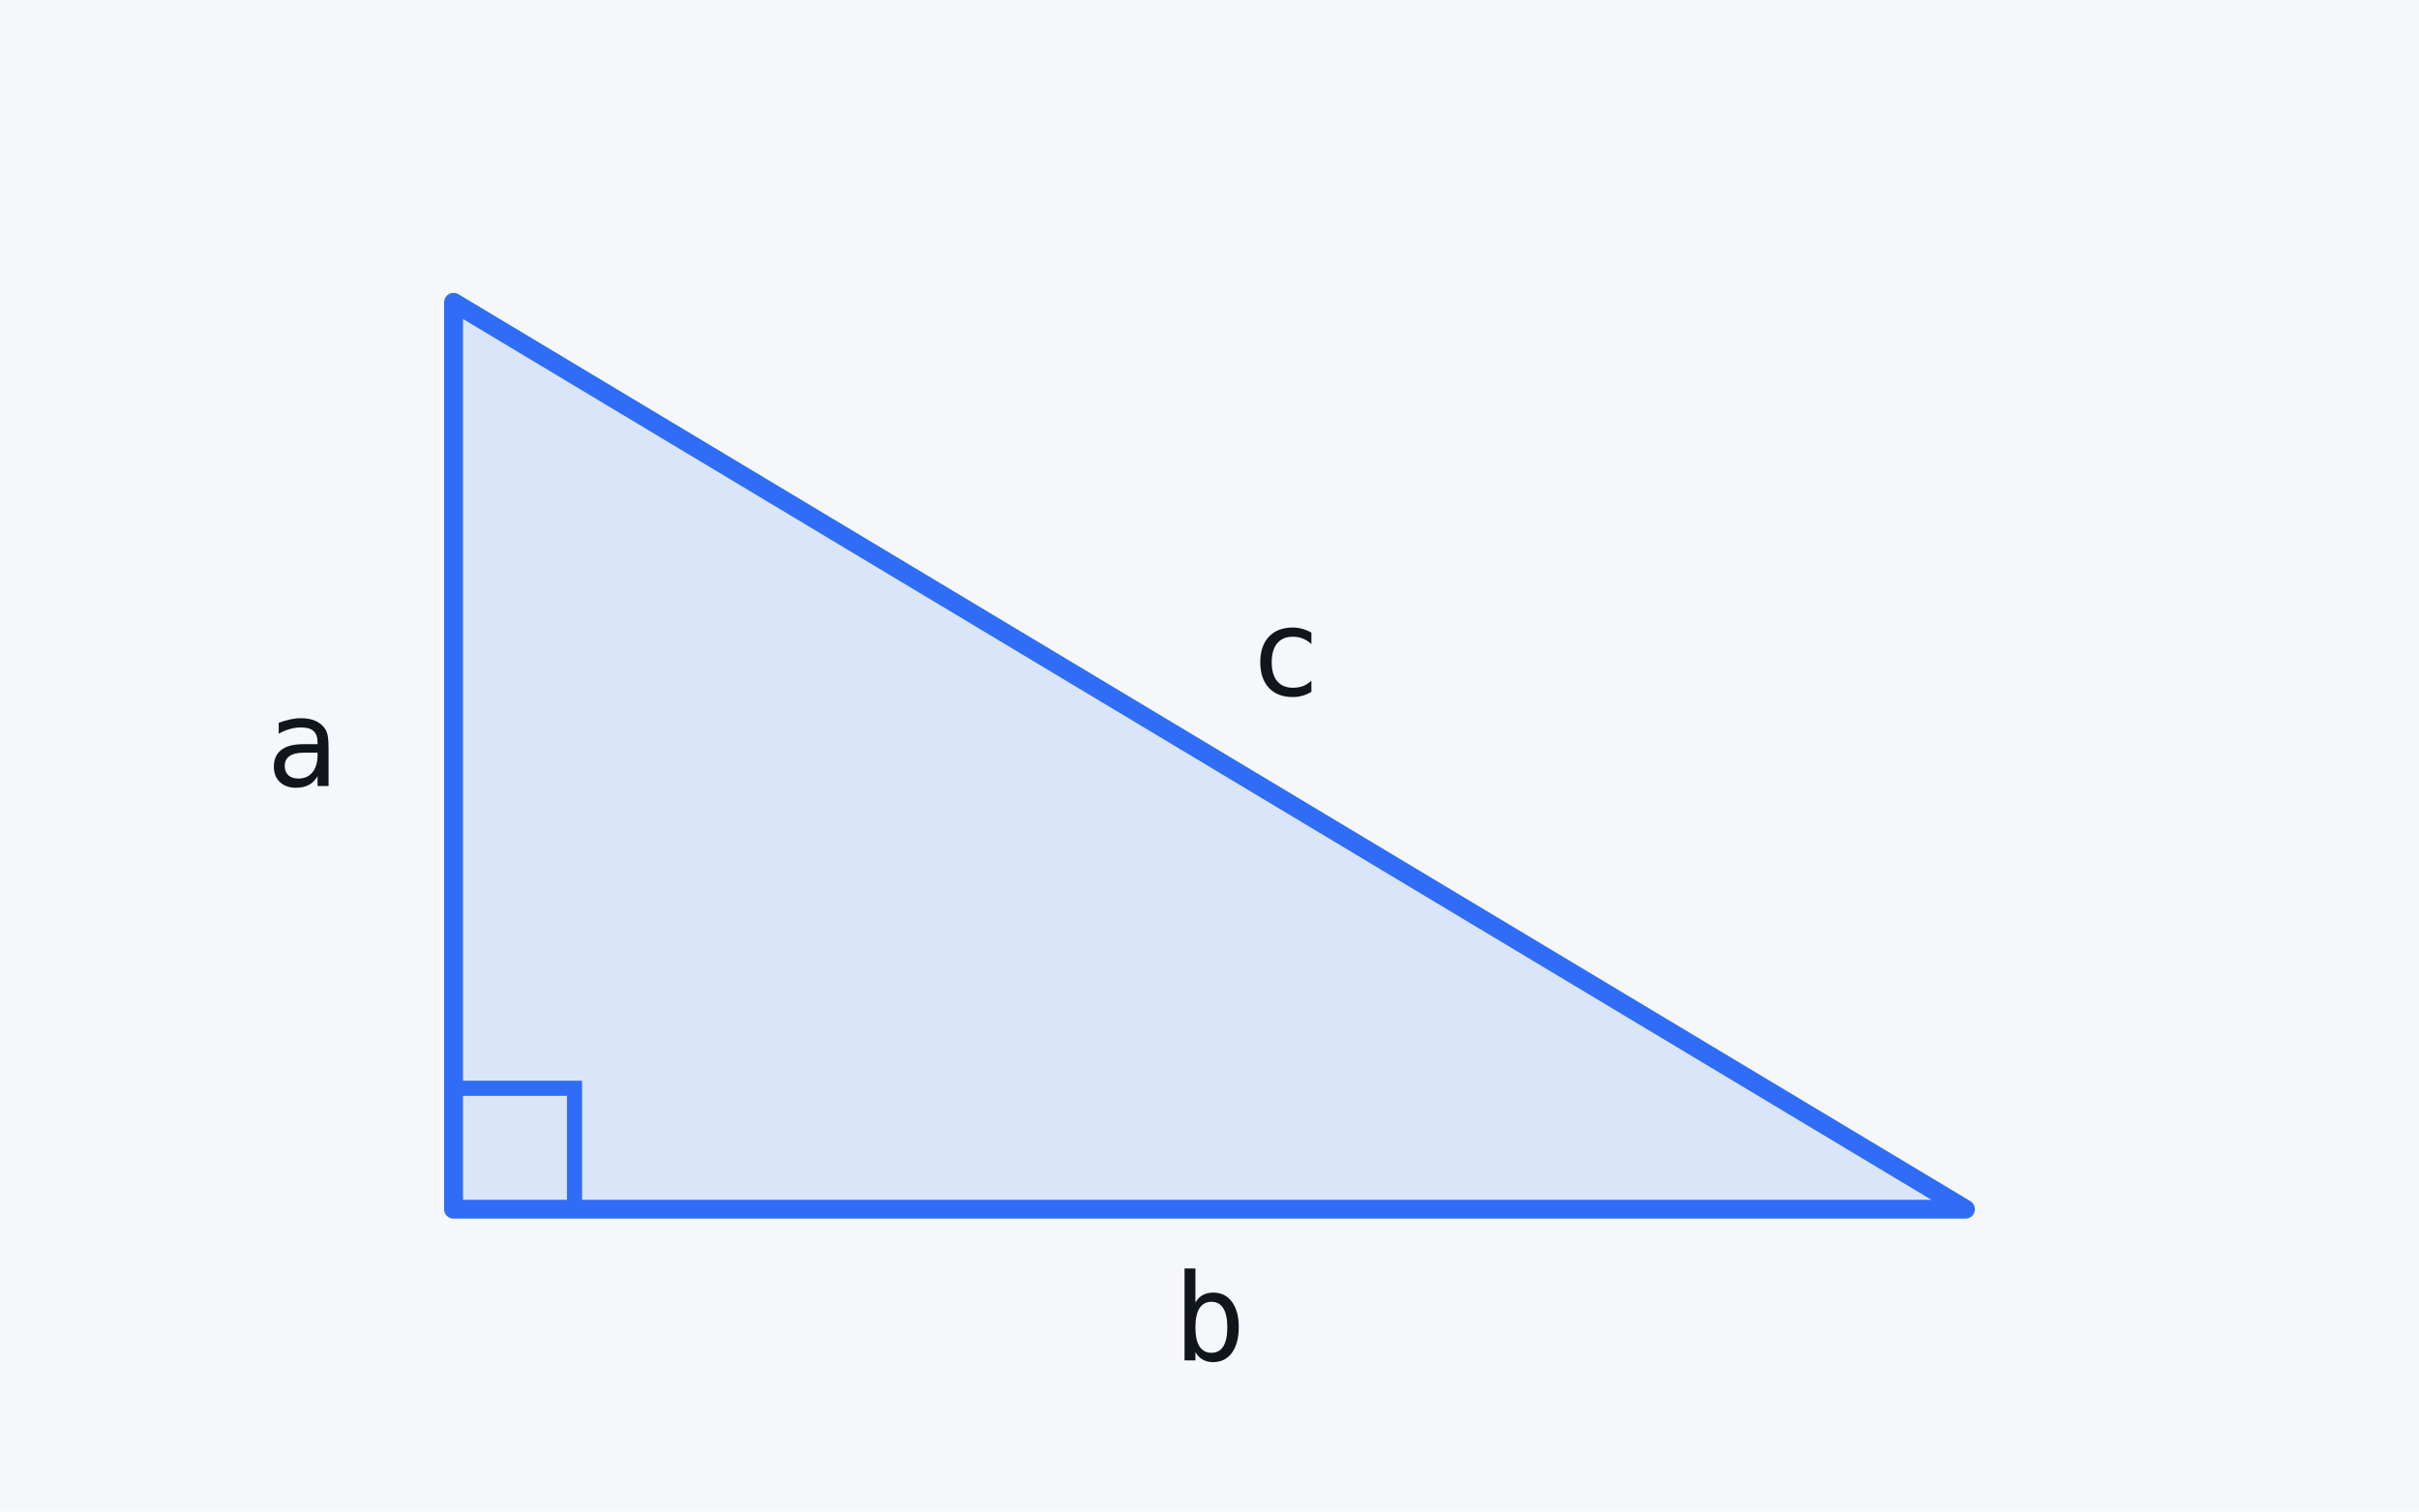
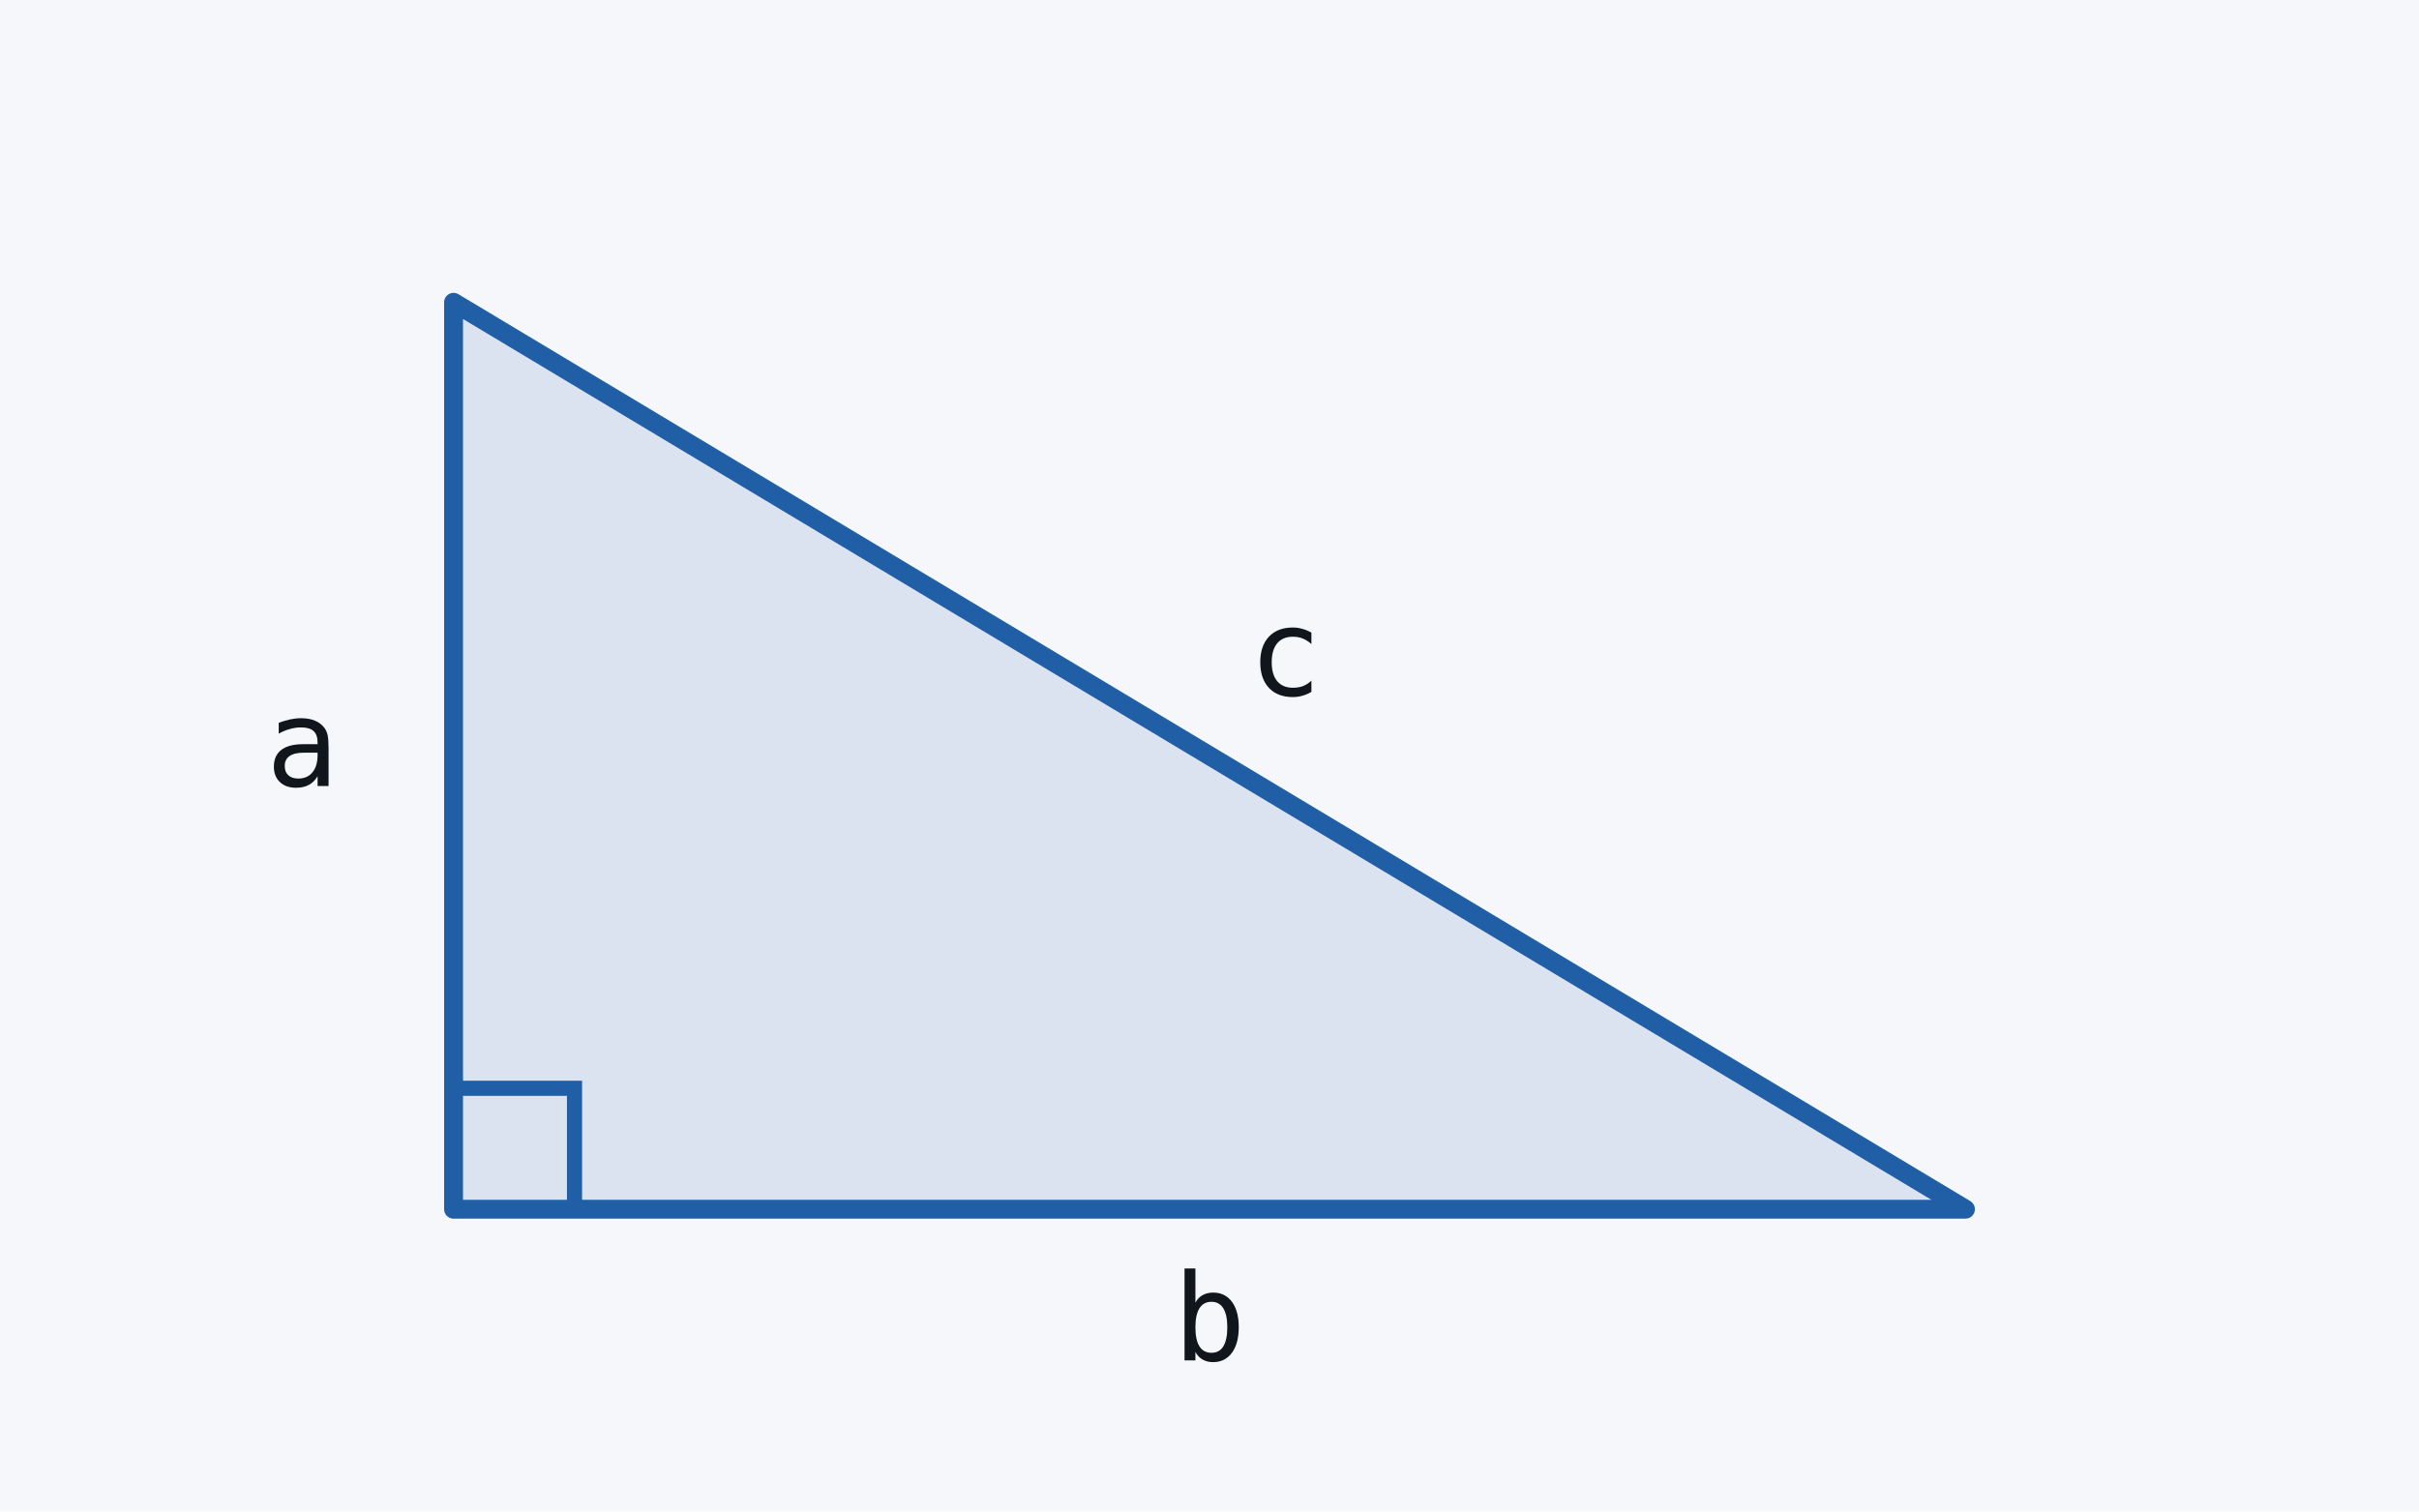
<svg xmlns="http://www.w3.org/2000/svg" viewBox="0 0 320 200" width="320" height="200" role="img" aria-label="Rettvinklet trekant">
  <rect width="320" height="200" fill="#f5f7fa" />
-   <polygon points="60,160 260,160 60,40" fill="#2f6df620" stroke="#2f6df6" stroke-width="2.5" stroke-linejoin="round" />
-   <path d="M60,144 L76,144 L76,160" fill="none" stroke="#2f6df6" stroke-width="2" />
+   <polygon points="60,160 260,160 60,40" fill="#205ea620" stroke="#205ea6" stroke-width="2.5" stroke-linejoin="round" />
+   <path d="M60,144 L76,144 L76,160" fill="none" stroke="#205ea6" stroke-width="2" />
  <text x="160" y="180" text-anchor="middle" font-family="monospace" font-size="16" fill="#11161d">b</text>
  <text x="40" y="104" text-anchor="middle" font-family="monospace" font-size="16" fill="#11161d">a</text>
  <text x="170" y="92" text-anchor="middle" font-family="monospace" font-size="16" fill="#11161d">c</text>
</svg>
